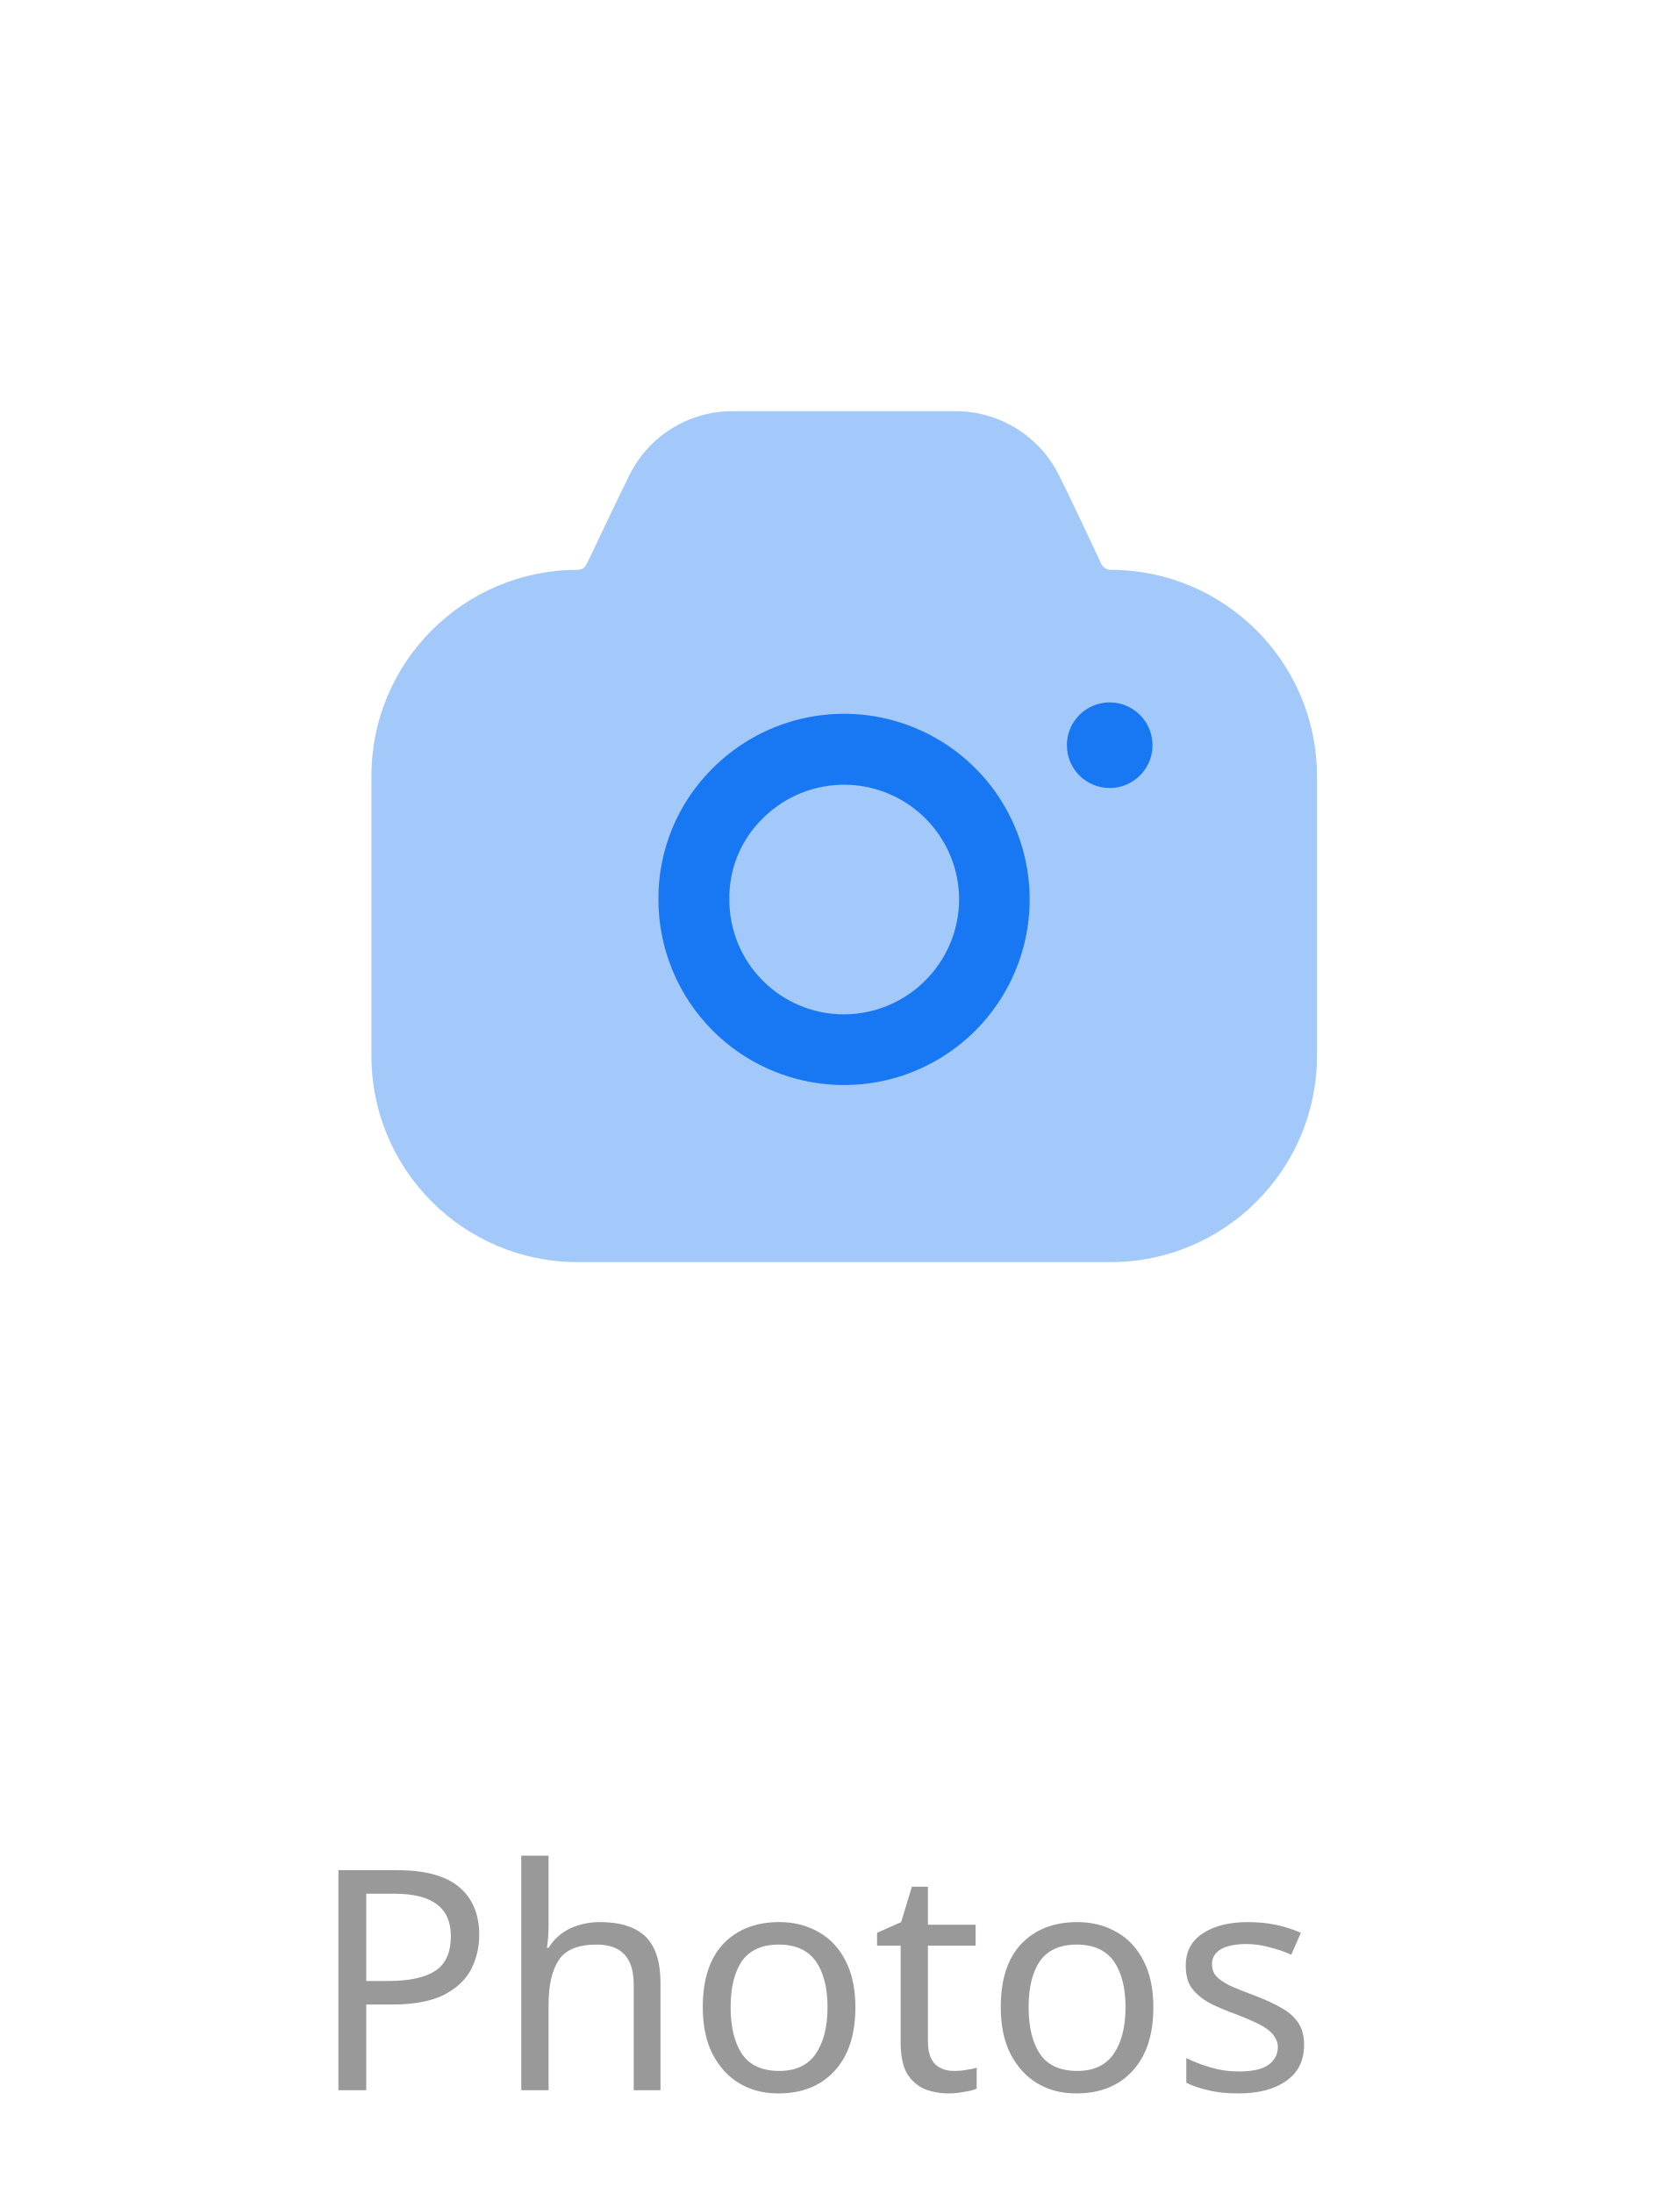
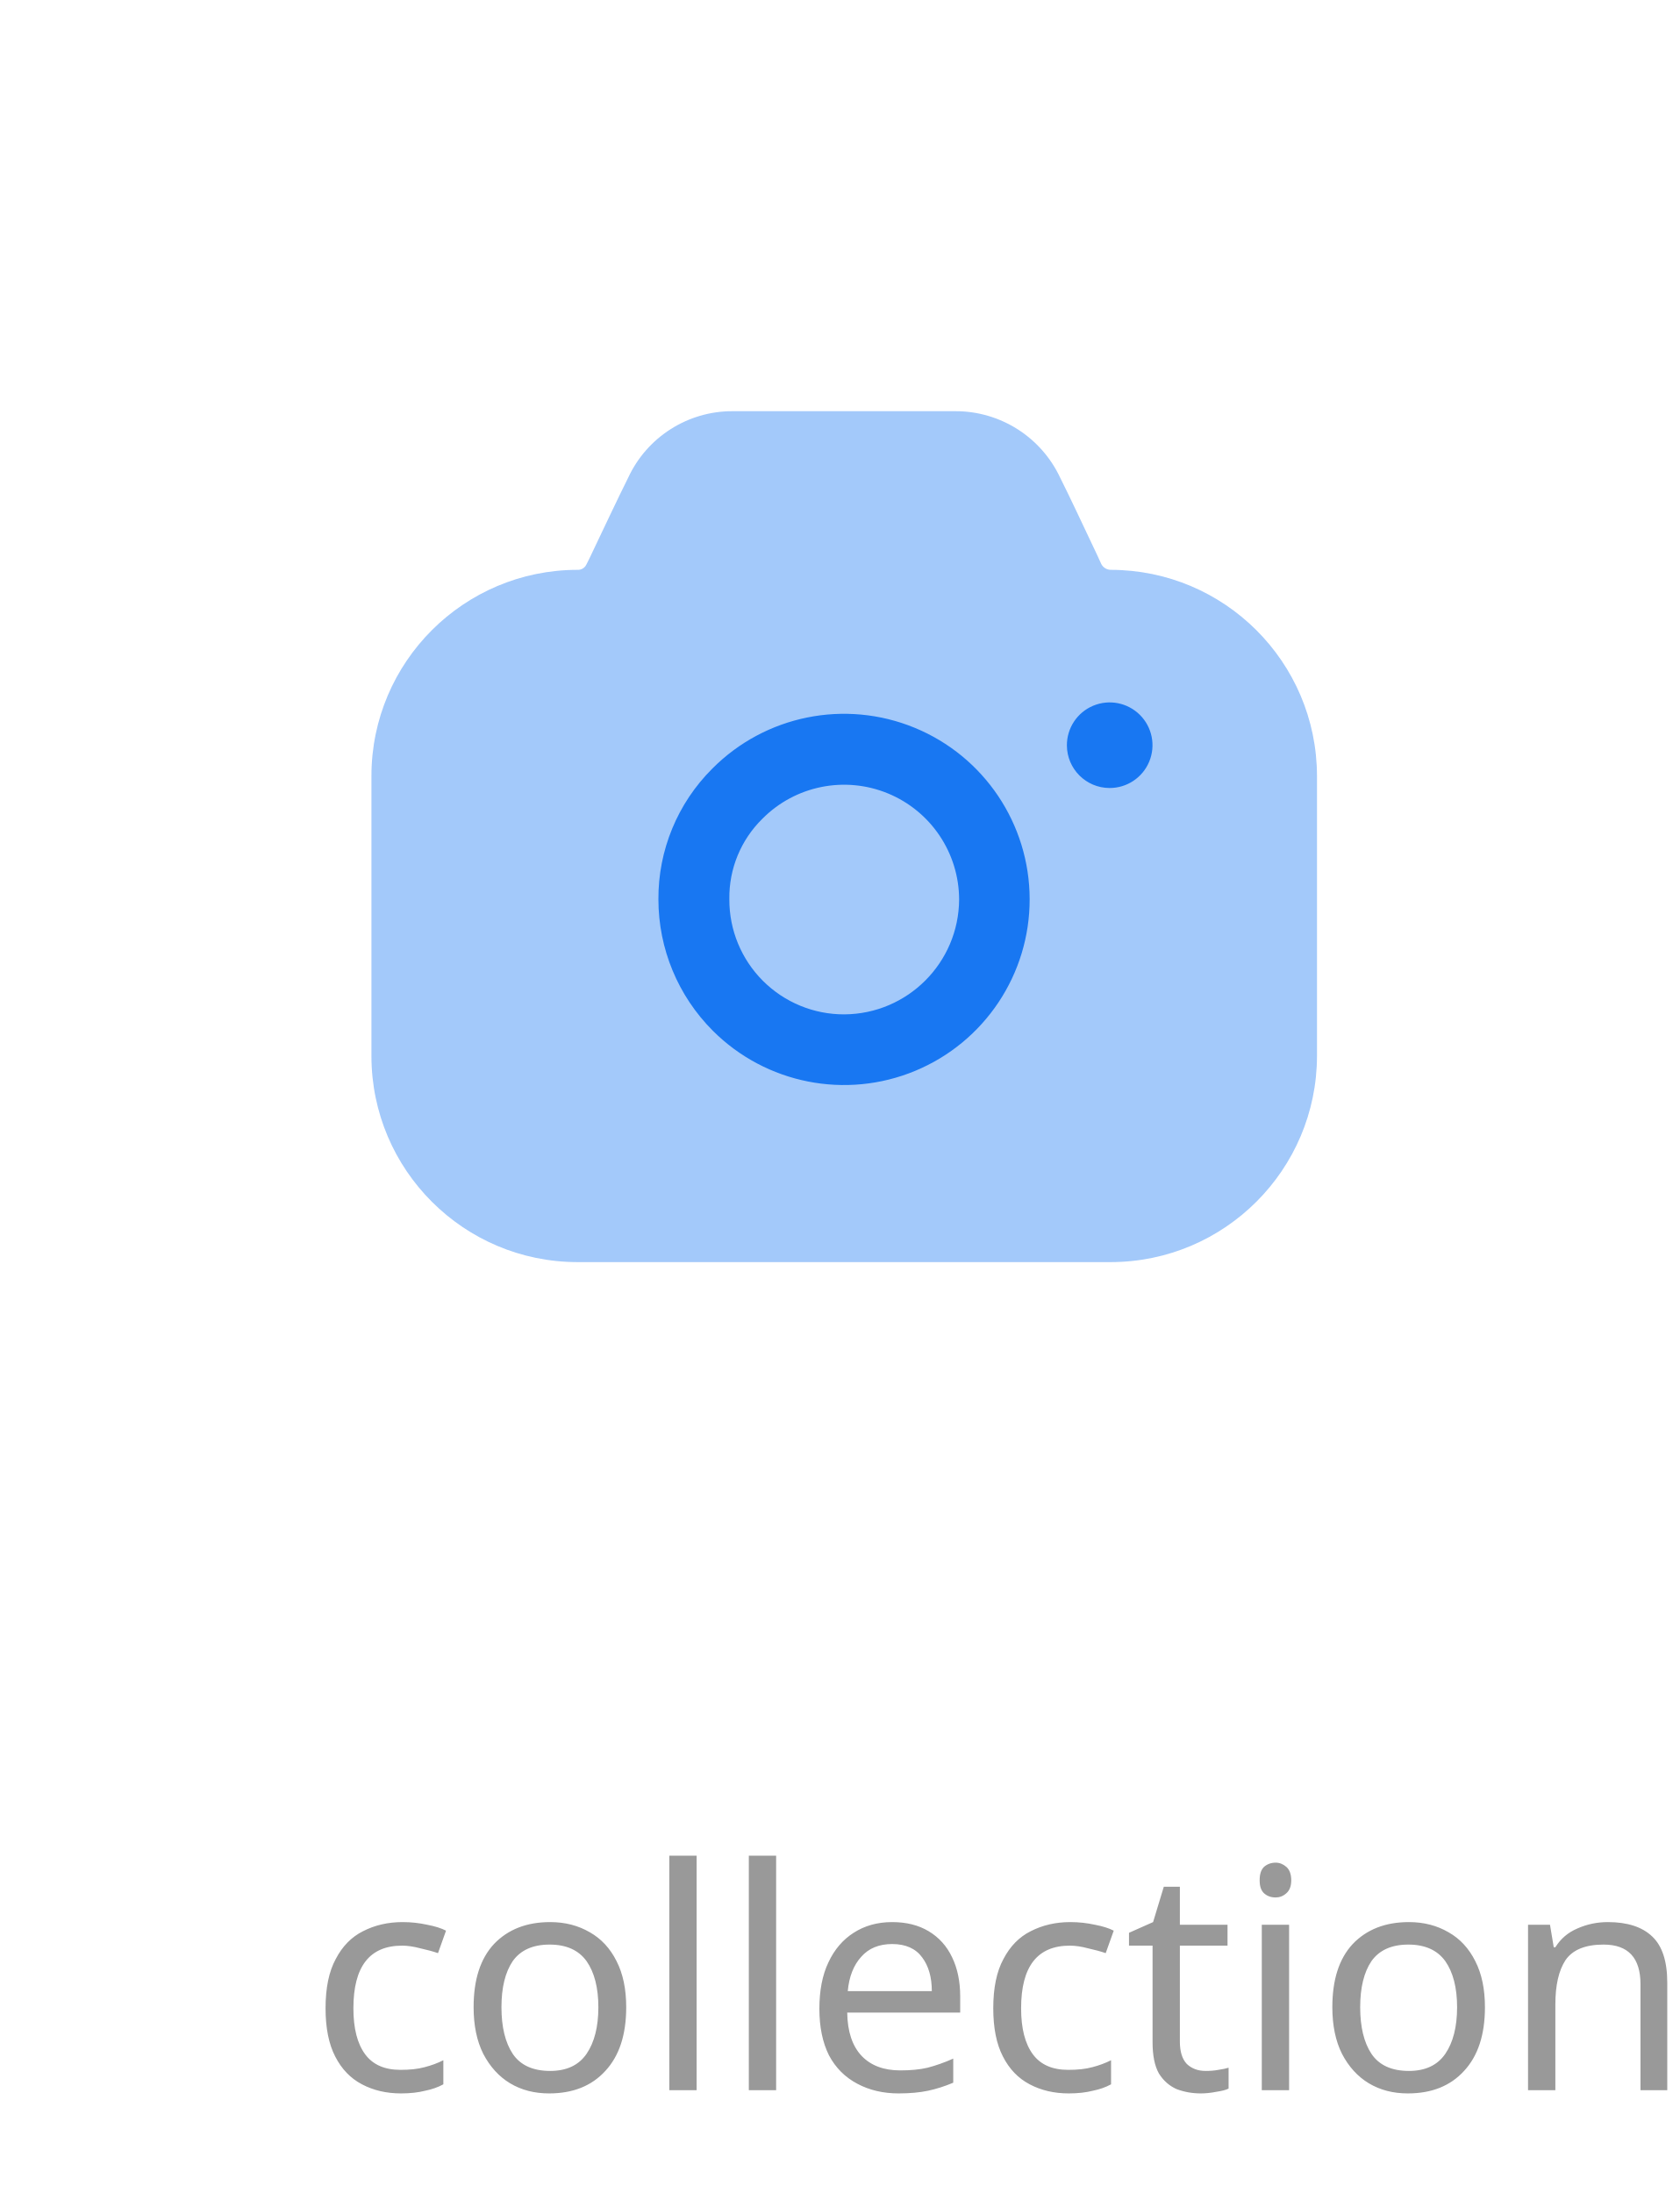
<svg xmlns="http://www.w3.org/2000/svg" width="49" height="64" viewBox="0 0 49 64">
  <g id="Group_2494" data-name="Group 2494" transform="translate(-0.161)">
    <g id="Group_2488" data-name="Group 2488">
    </g>
    <text id="Photos" transform="translate(9.161 61)" fill="#999" font-size="9" font-family="Poppins-Medium, Poppins" font-weight="500">
-       <tspan x="0" y="0">Photos</tspan>
+       <tspan x="0" y="0">collections</tspan>
    </text>
    <g id="Iconly_Bulk_Camera" data-name="Iconly/Bulk/Camera" transform="translate(11 12)">
      <g id="Camera">
        <path id="Combined_Shape" data-name="Combined Shape" d="M1.587,9.577A5.424,5.424,0,0,1,0,5.746,5.34,5.34,0,0,1,1.573,1.928a5.417,5.417,0,1,1,.014,7.649ZM3.036,3.39A3.22,3.22,0,0,0,2.07,5.733v.014A3.343,3.343,0,0,0,5.423,9.1,3.371,3.371,0,0,0,8.775,5.746,3.357,3.357,0,0,0,3.036,3.39ZM11.92,1.254a1.249,1.249,0,1,1,1.242,1.24A1.248,1.248,0,0,1,11.92,1.254Z" transform="translate(8.374 8.503)" fill="#1877f2" />
        <path id="Path" d="M21.3,4.465l-.138-.3c-.372-.786-.8-1.7-1.062-2.219A3.369,3.369,0,0,0,17.038,0h-6.5A3.349,3.349,0,0,0,7.491,1.943C7.215,2.494,6.746,3.487,6.36,4.3l-.083.165a.271.271,0,0,1-.262.165A6.017,6.017,0,0,0,0,10.639v8.186a6.017,6.017,0,0,0,6.015,6.008H21.577a6.026,6.026,0,0,0,6.015-6.008V10.639A6.026,6.026,0,0,0,21.577,4.63.314.314,0,0,1,21.3,4.465Z" fill="#1877f2" opacity="0.4" />
      </g>
    </g>
  </g>
</svg>
